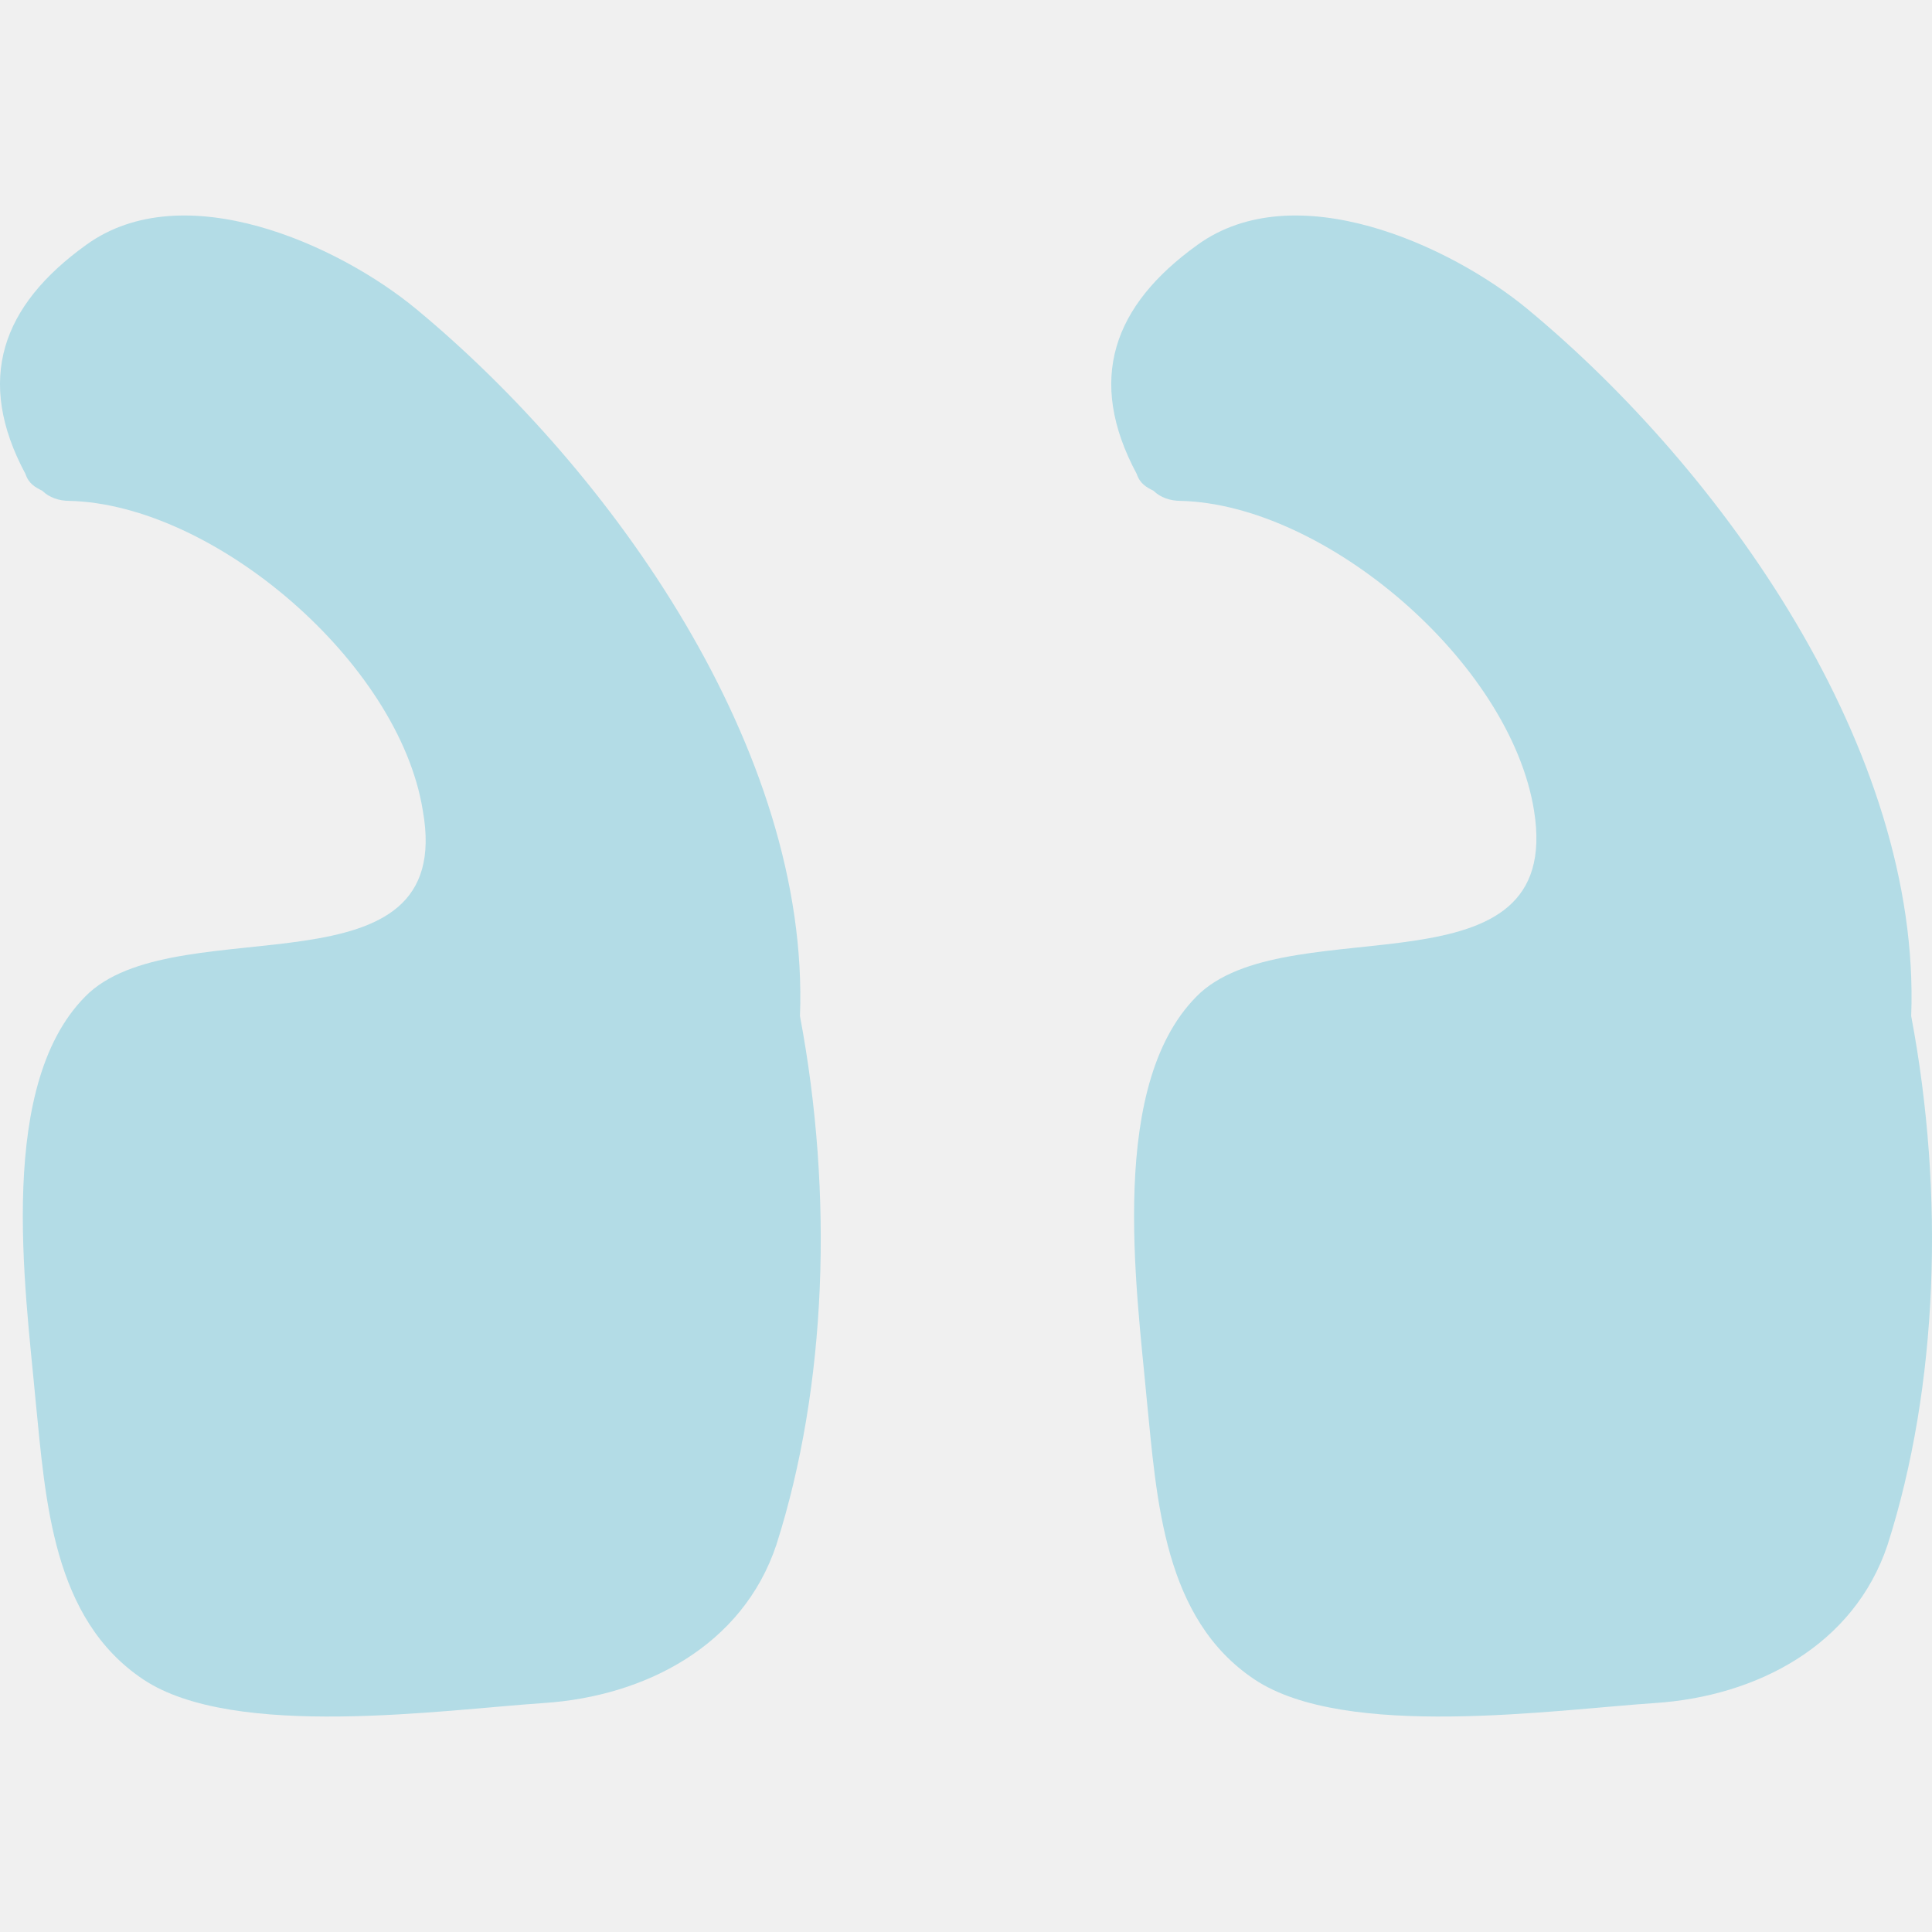
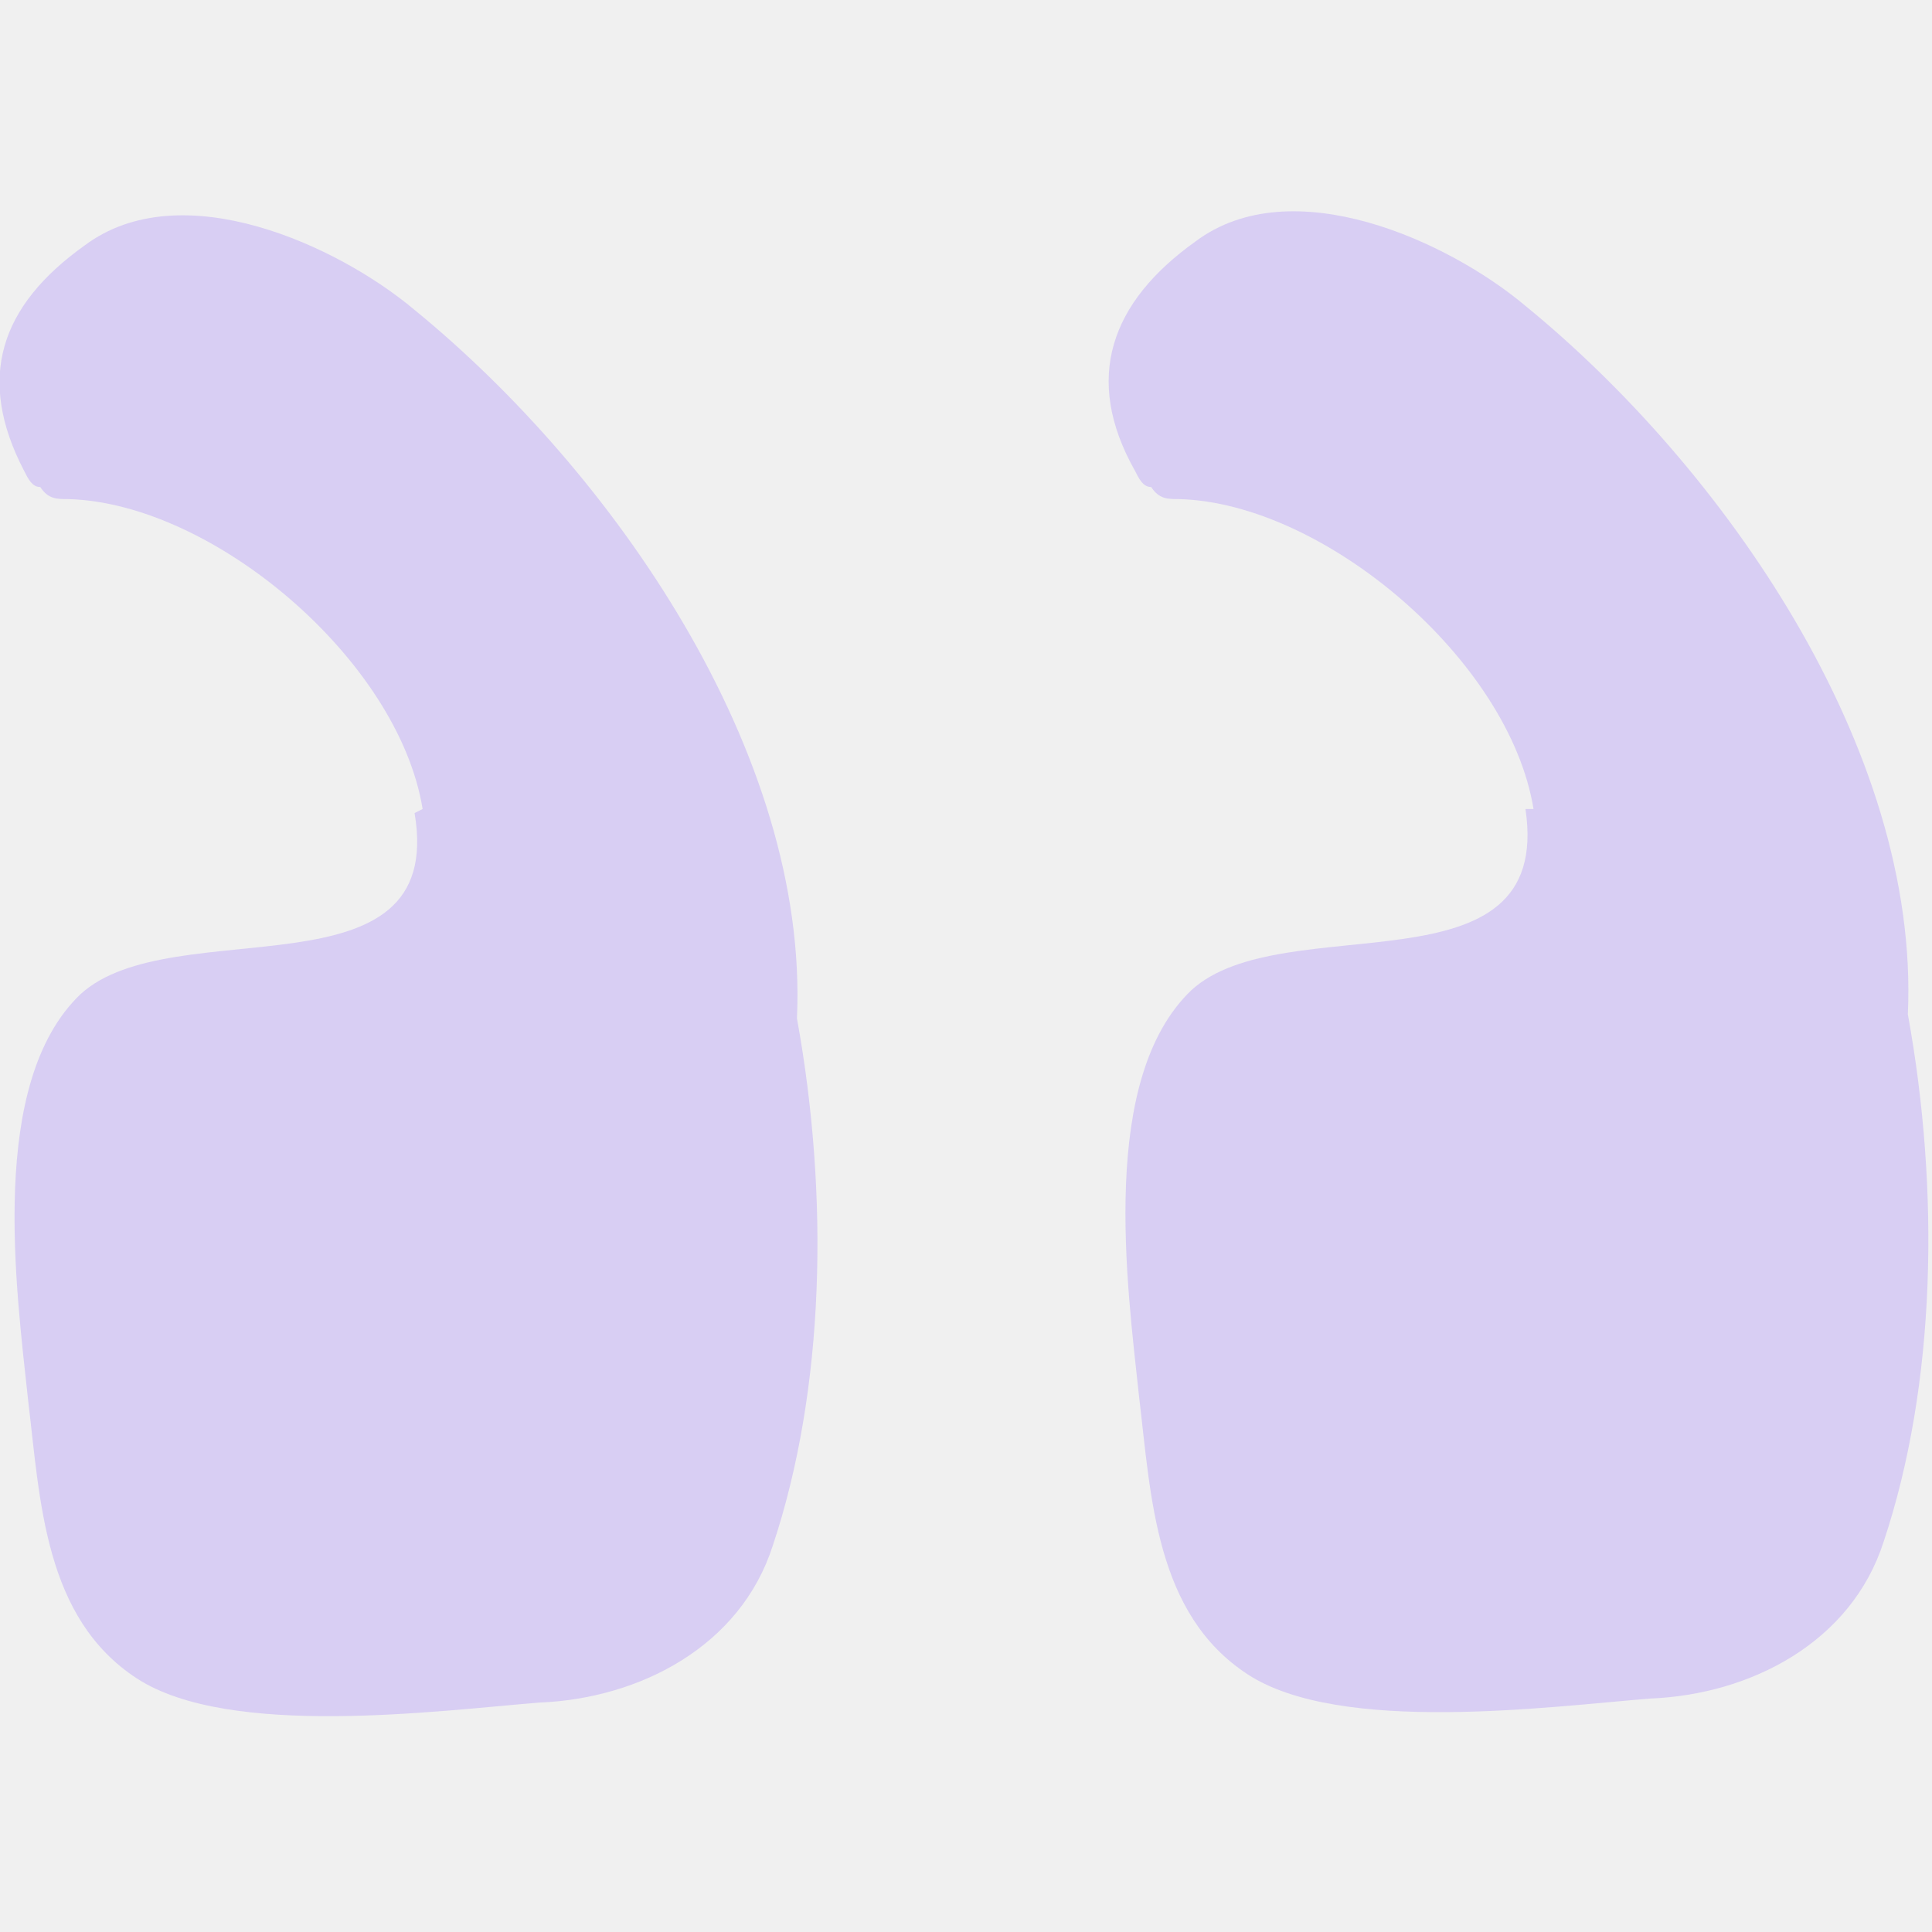
- <svg xmlns="http://www.w3.org/2000/svg" width="48" height="48" viewBox="0 0 48 48" fill="none">
-   <g clip-path="url(#clip0_2981_8538)">
-     <path d="M38.113 20.141C37.527 16.46 32.926 12.527 29.328 12.444C29.077 12.444 28.826 12.36 28.659 12.193C28.492 12.109 28.325 12.025 28.241 11.774C26.986 9.432 27.655 7.591 29.747 6.086C32.173 4.329 36.021 6.086 37.946 7.675C42.798 11.691 47.734 18.635 47.483 25.244C48.32 29.678 48.152 34.447 46.897 38.379C46.061 40.889 43.635 42.144 41.125 42.311C38.615 42.478 33.428 43.231 31.169 41.726C28.91 40.219 28.743 37.291 28.492 34.782C28.241 32.021 27.488 26.834 29.83 24.658C32.173 22.567 38.866 24.826 38.113 20.141Z" fill="#B3DCE6" />
-     <path d="M10.505 20.141C9.919 16.46 5.318 12.527 1.72 12.444C1.469 12.444 1.218 12.36 1.051 12.193C0.883 12.109 0.716 12.025 0.632 11.774C-0.623 9.432 0.047 7.591 2.138 6.086C4.564 4.329 8.413 6.086 10.337 7.675C15.19 11.691 20.126 18.635 19.875 25.244C20.711 29.678 20.544 34.447 19.289 38.379C18.453 40.889 16.026 42.144 13.516 42.311C11.007 42.478 5.819 43.231 3.561 41.726C1.302 40.219 1.134 37.291 0.883 34.782C0.632 32.021 -0.121 26.834 2.222 24.658C4.564 22.567 11.341 24.826 10.505 20.141Z" fill="#B3DCE6" />
-   </g>
+ <svg xmlns="http://www.w3.org/2000/svg" id="Layer_1" data-name="Layer 1" version="1.1" viewBox="0 0 48 48">
  <defs>
-     <clipPath id="clip0_2981_8538">
-       <rect width="48" height="48" fill="white" />
+     <style>
+       .cls-1 {
+         clip-path: url(#clippath);
+       }
+ 
+       .cls-2 {
+         fill: none;
+       }
+ 
+       .cls-2, .cls-3 {
+         stroke-width: 0px;
+       }
+ 
+       .cls-3 {
+         fill: #d8cef3;
+       }
+     </style>
+     <clipPath id="clippath">
+       <rect class="cls-2" width="48" height="48" />
    </clipPath>
  </defs>
+   <g class="cls-1">
+     <g>
+       <path class="cls-3" d="M38.1,20.1c-.6-3.7-5.2-7.6-8.8-7.7-.3,0-.5,0-.7-.3-.2,0-.3-.2-.4-.4-1.3-2.3-.6-4.2,1.5-5.7,2.4-1.8,6.3,0,8.2,1.6,4.9,4,9.8,11,9.5,17.6.8,4.4.7,9.2-.6,13.1-.8,2.5-3.3,3.8-5.8,3.9-2.5.2-7.7.9-10-.6-2.3-1.5-2.4-4.4-2.7-6.9-.3-2.8-1-7.9,1.3-10.1,2.3-2.1,9,.2,8.3-4.5Z" />
+       <path class="cls-3" d="M10.5,20.1c-.6-3.7-5.2-7.6-8.8-7.7-.3,0-.5,0-.7-.3-.2,0-.3-.2-.4-.4C-.6,9.4,0,7.6,2.1,6.1c2.4-1.8,6.3,0,8.2,1.6,4.9,4,9.8,11,9.5,17.6.8,4.4.7,9.2-.6,13.1-.8,2.5-3.3,3.8-5.8,3.9-2.5.2-7.7.9-10-.6-2.3-1.5-2.4-4.4-2.7-6.9-.3-2.8-1-7.9,1.3-10.1,2.3-2.1,9.1.2,8.3-4.5Z" />
+     </g>
+   </g>
</svg>
